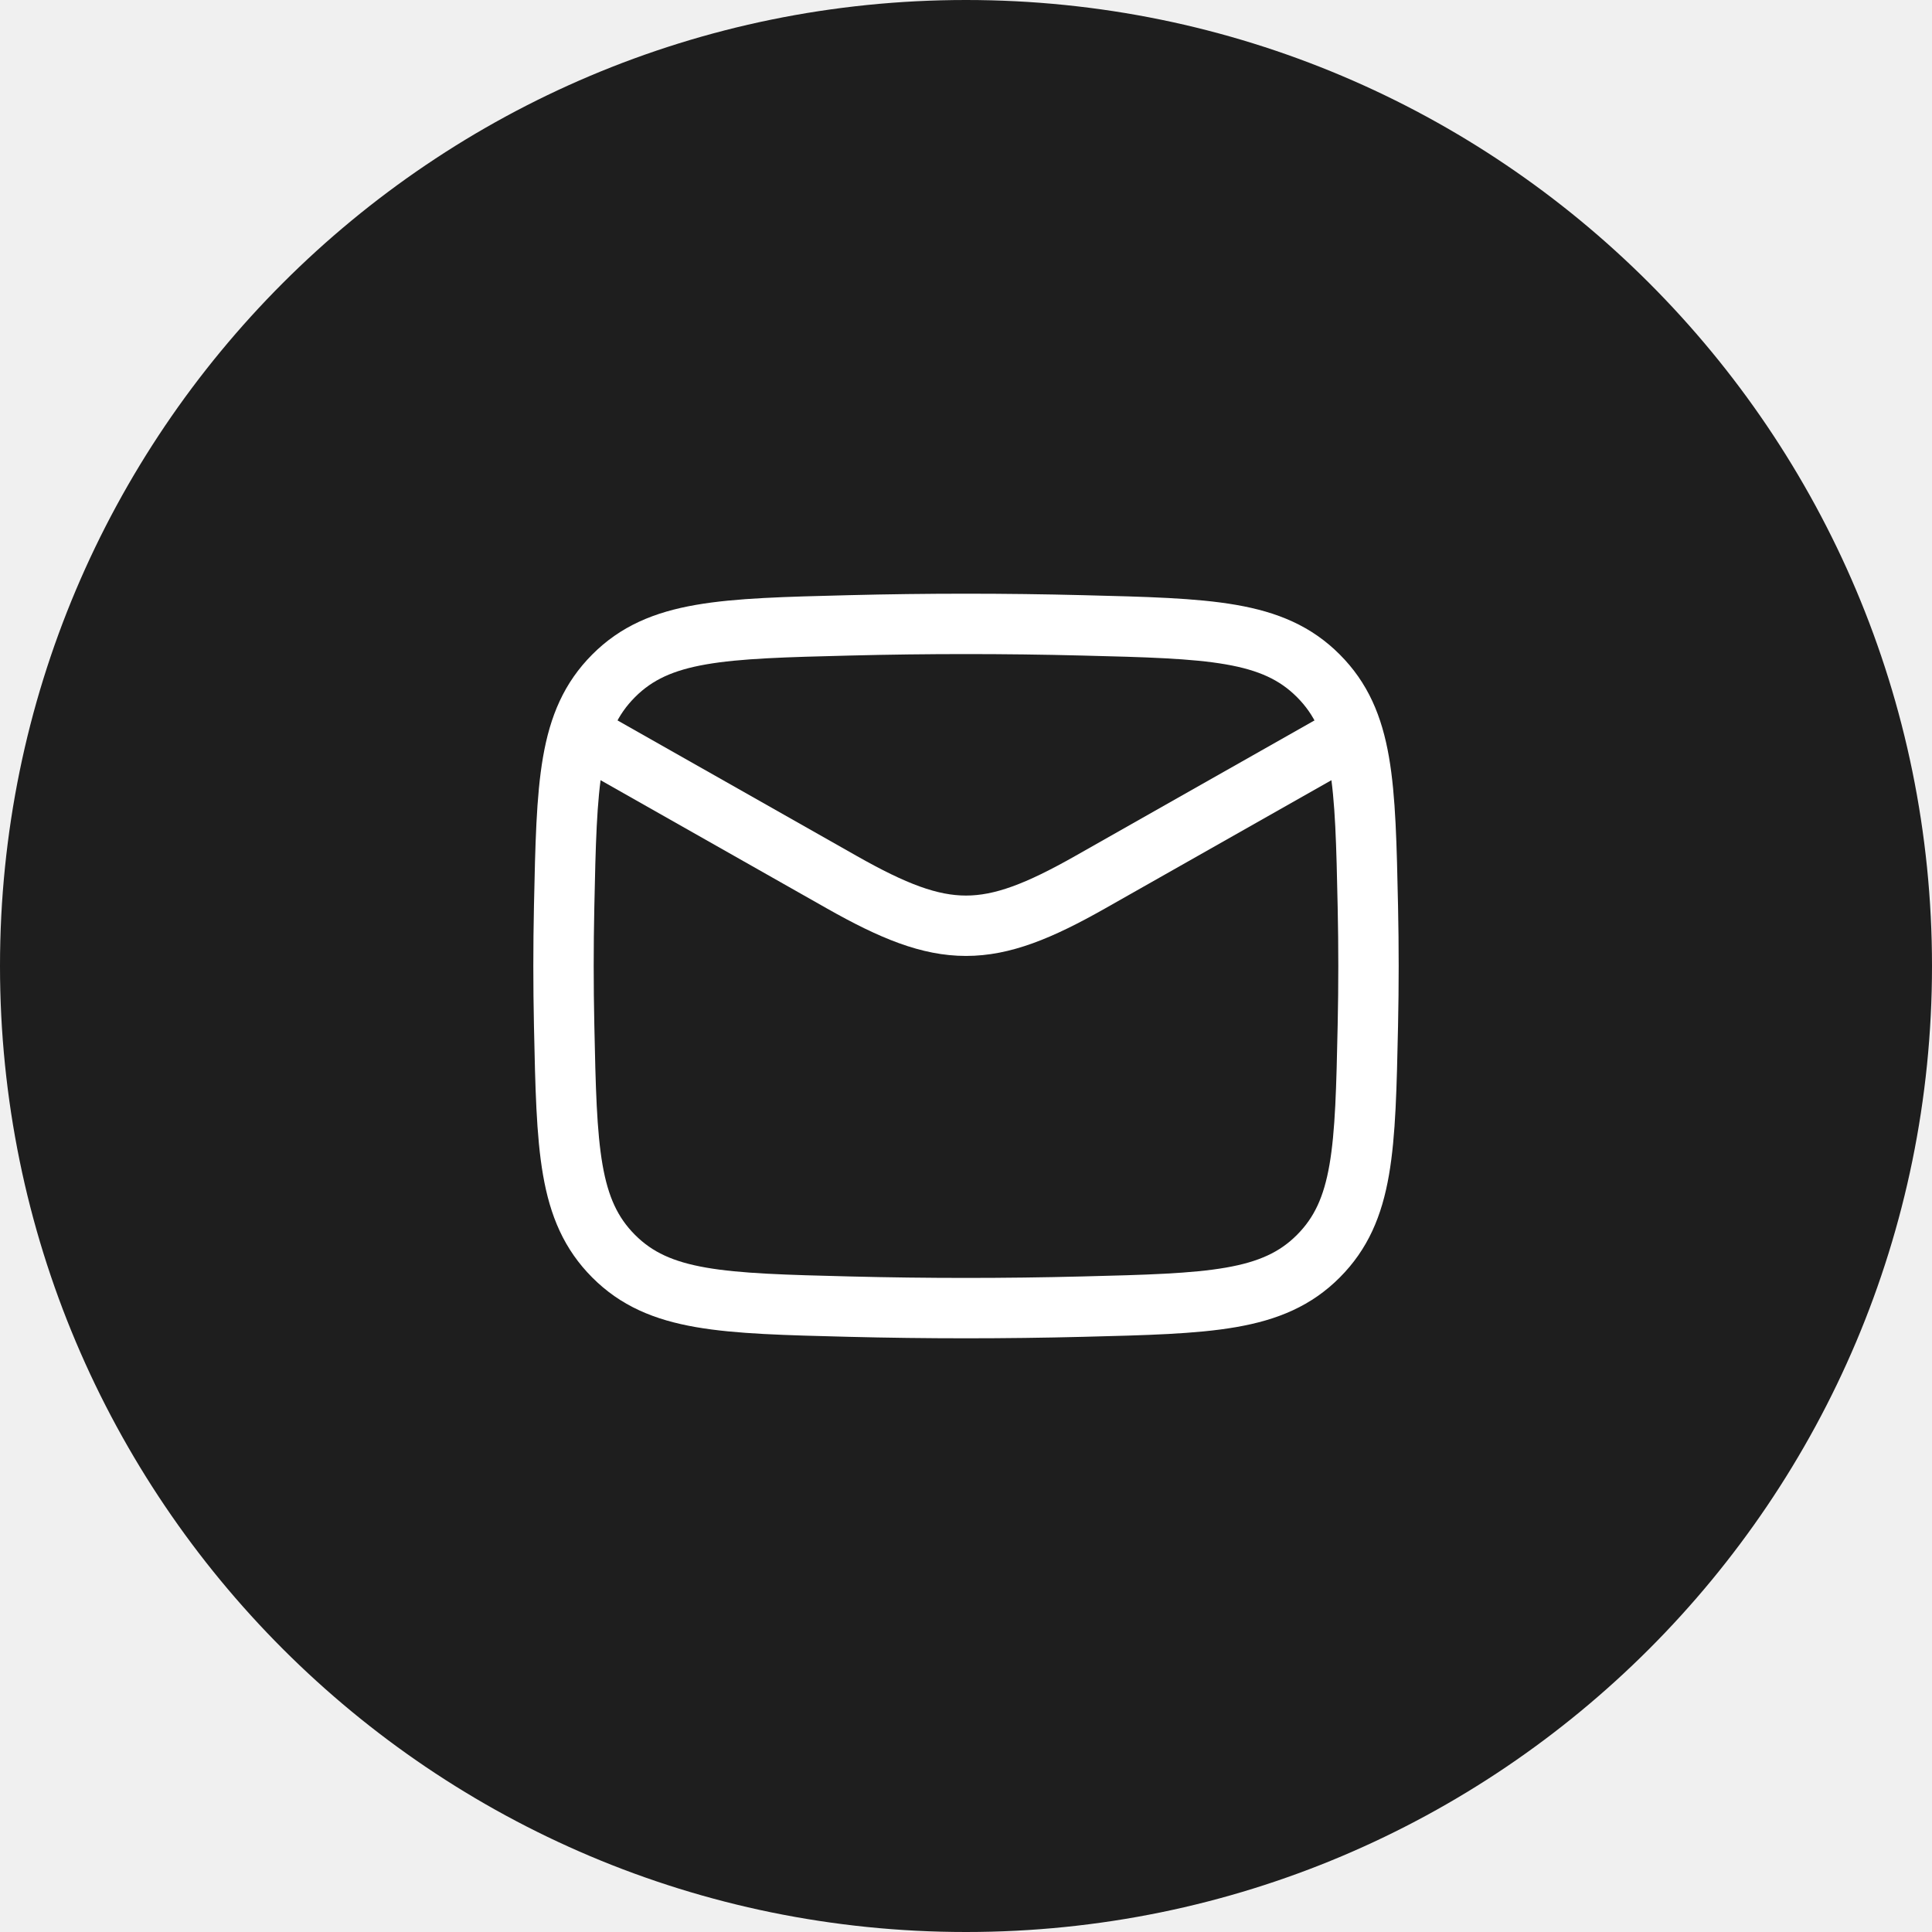
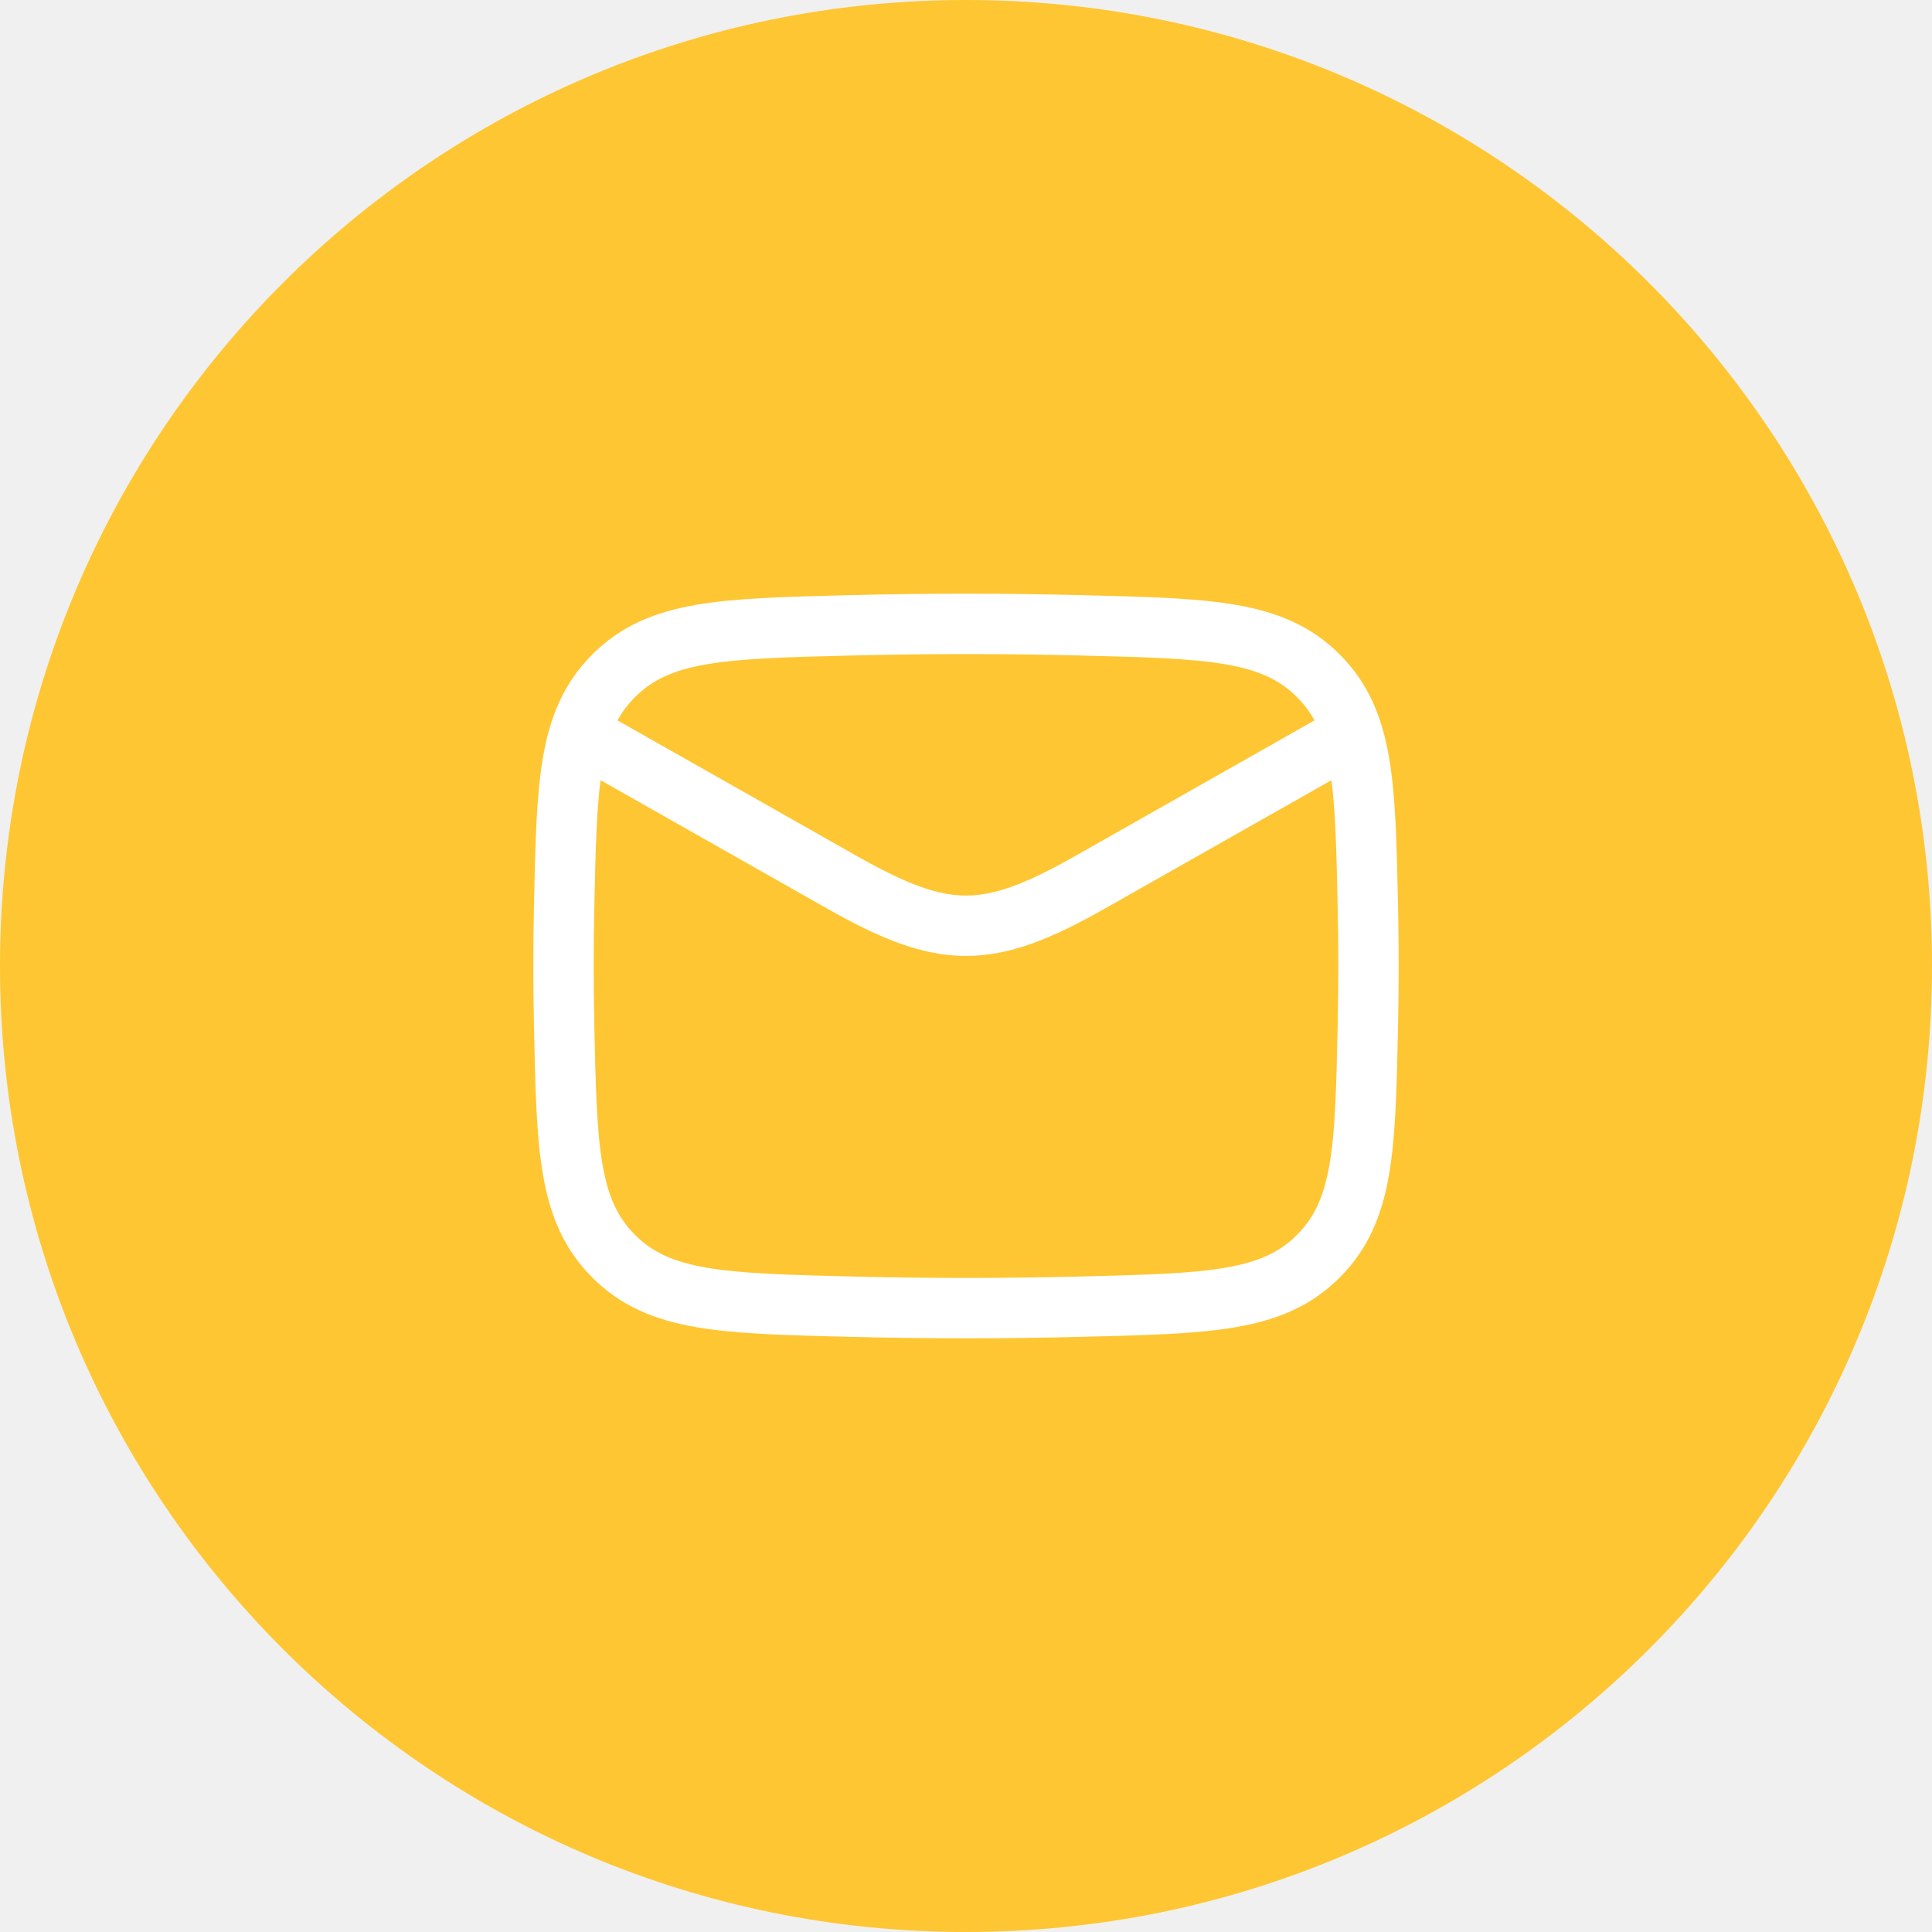
<svg xmlns="http://www.w3.org/2000/svg" width="48" height="48" viewBox="0 0 48 48" fill="none">
-   <rect width="48" height="48" rx="24" fill="#1E1E1E" />
+   <rect width="48" height="48" rx="24" fill="#FEC632" />
  <path d="M14 18L20.913 21.917C23.462 23.361 24.538 23.361 27.087 21.917L34 18" stroke="white" stroke-width="1.5" stroke-linejoin="round" />
  <path d="M14.016 25.476C14.081 28.541 14.114 30.074 15.245 31.209C16.376 32.345 17.95 32.384 21.099 32.463C23.039 32.512 24.961 32.512 26.901 32.463C30.05 32.384 31.624 32.345 32.755 31.209C33.886 30.074 33.919 28.541 33.984 25.476C34.005 24.49 34.005 23.51 33.984 22.524C33.919 19.459 33.886 17.926 32.755 16.791C31.624 15.655 30.05 15.616 26.901 15.537C24.961 15.488 23.039 15.488 21.099 15.537C17.95 15.616 16.376 15.655 15.245 16.791C14.114 17.926 14.081 19.459 14.016 22.524C13.995 23.51 13.995 24.49 14.016 25.476Z" stroke="white" stroke-width="1.5" stroke-linejoin="round" />
</svg>
